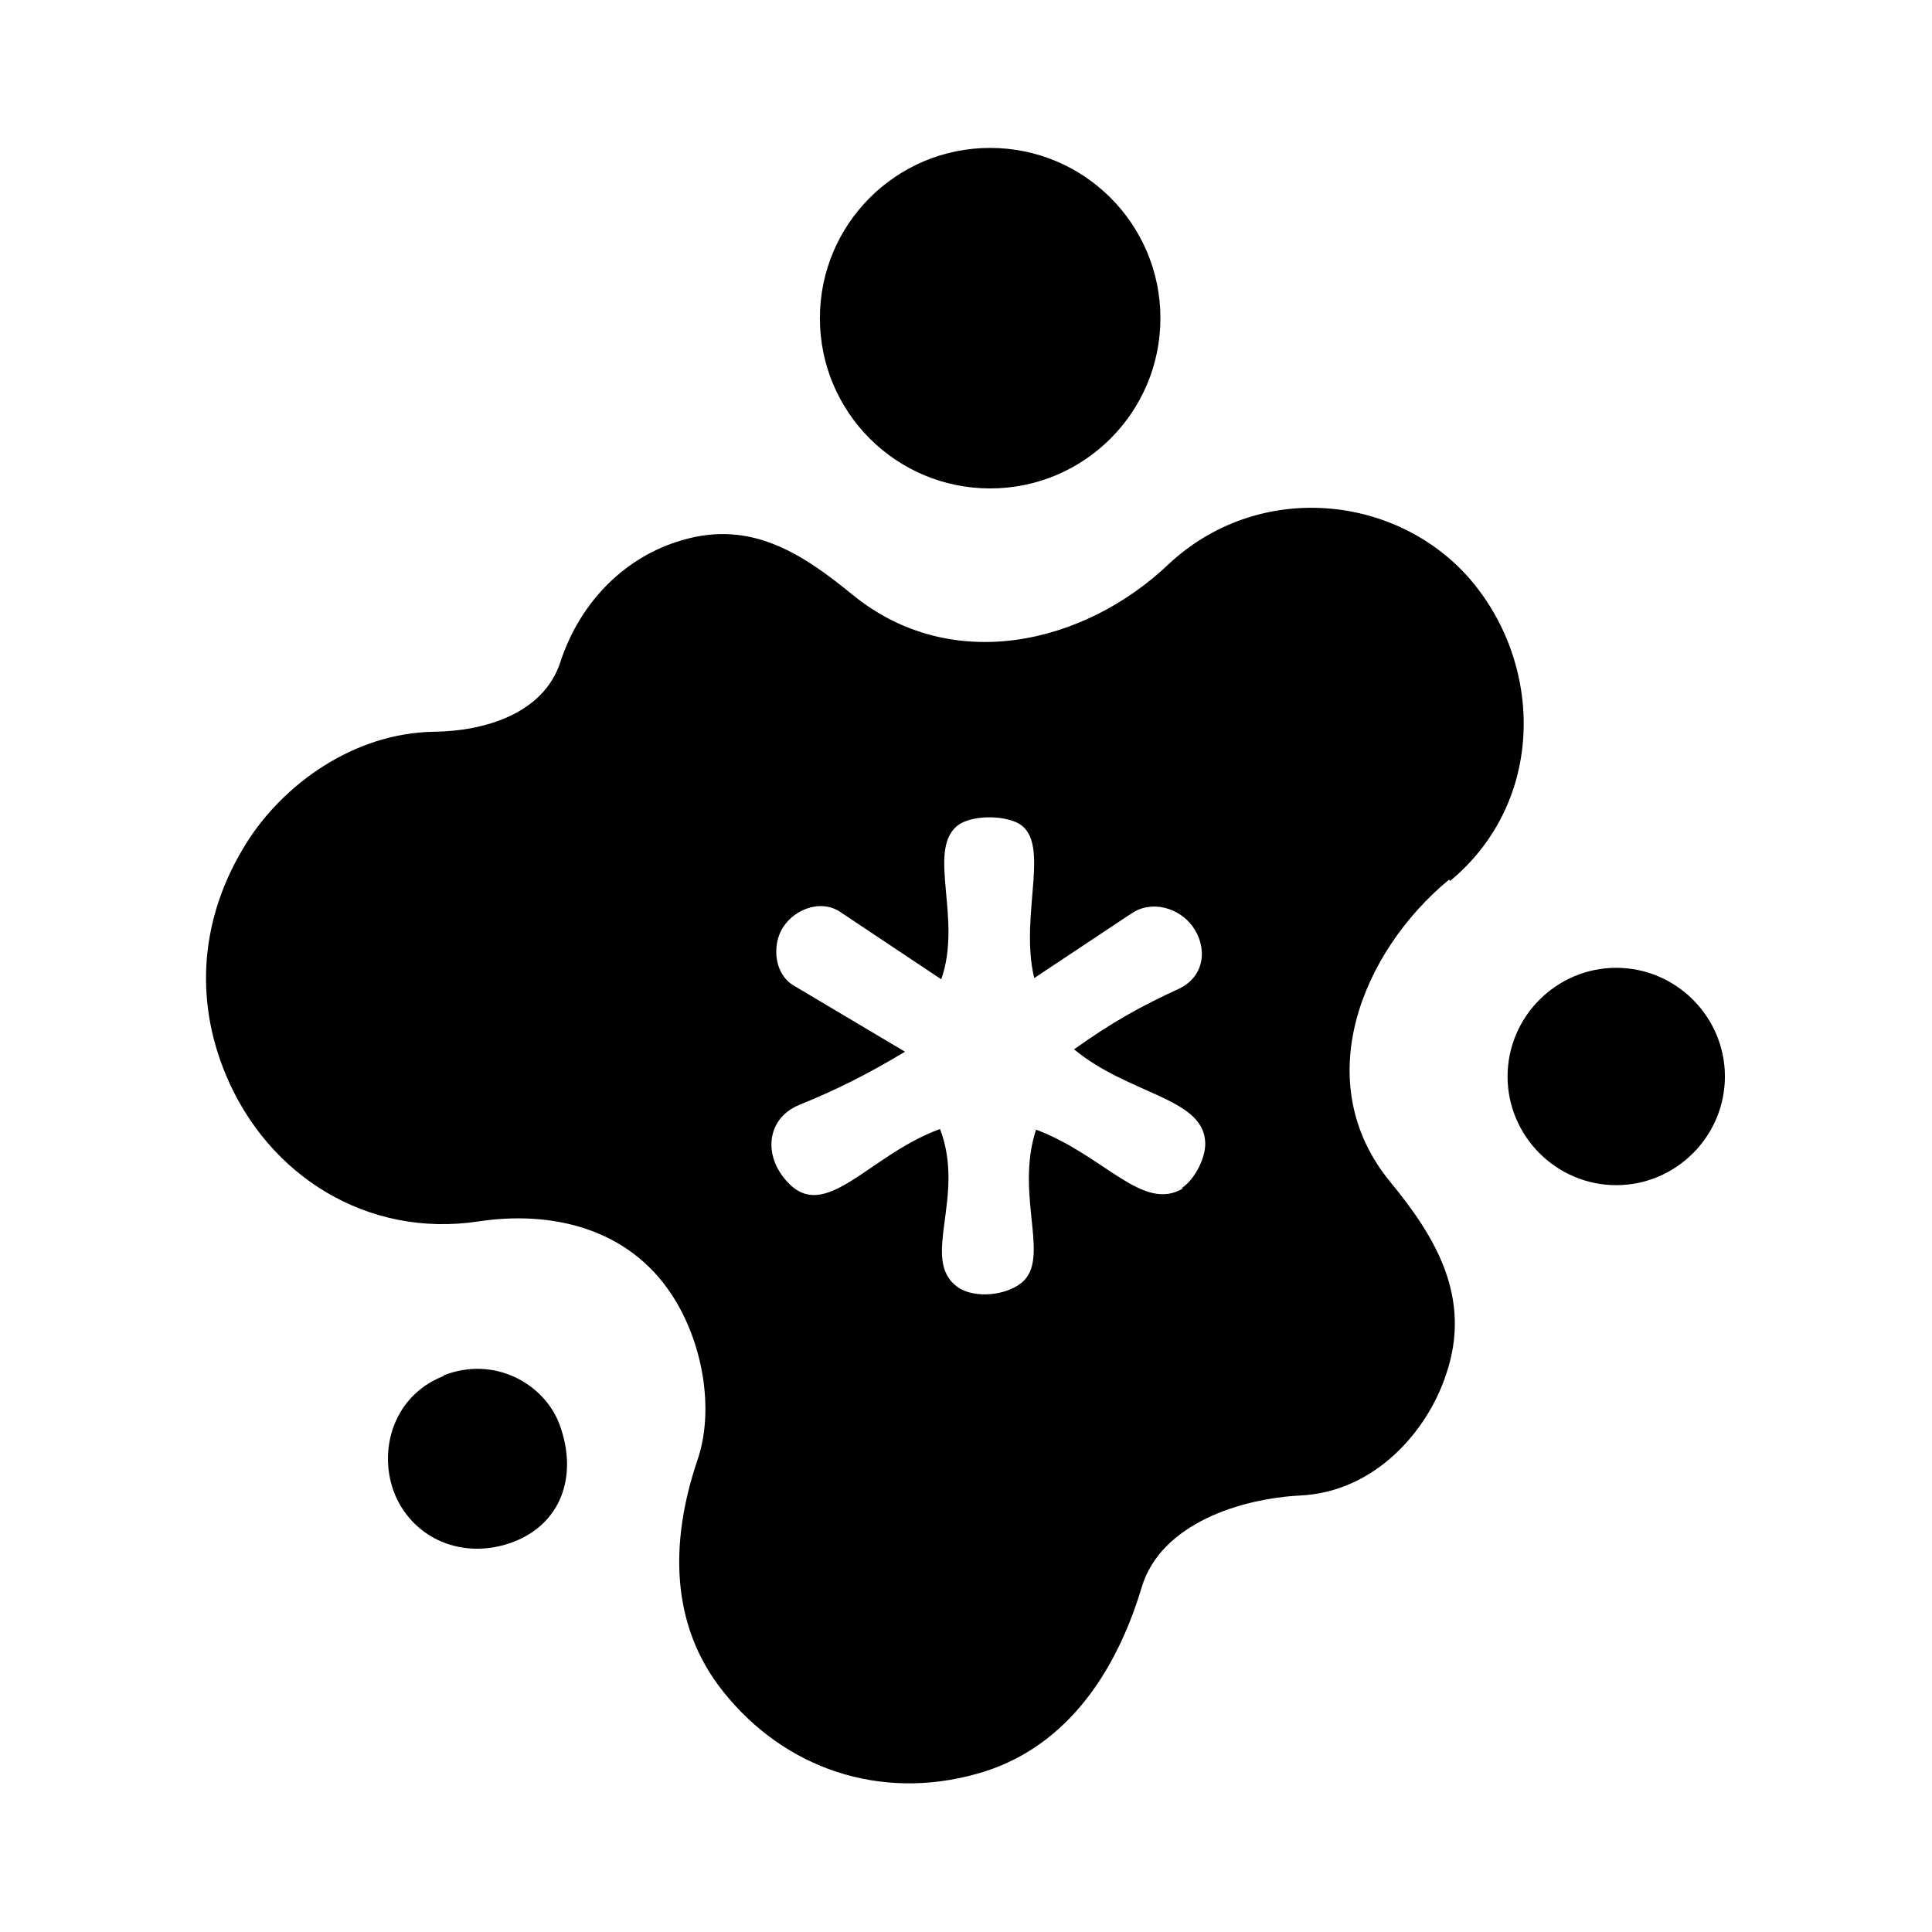
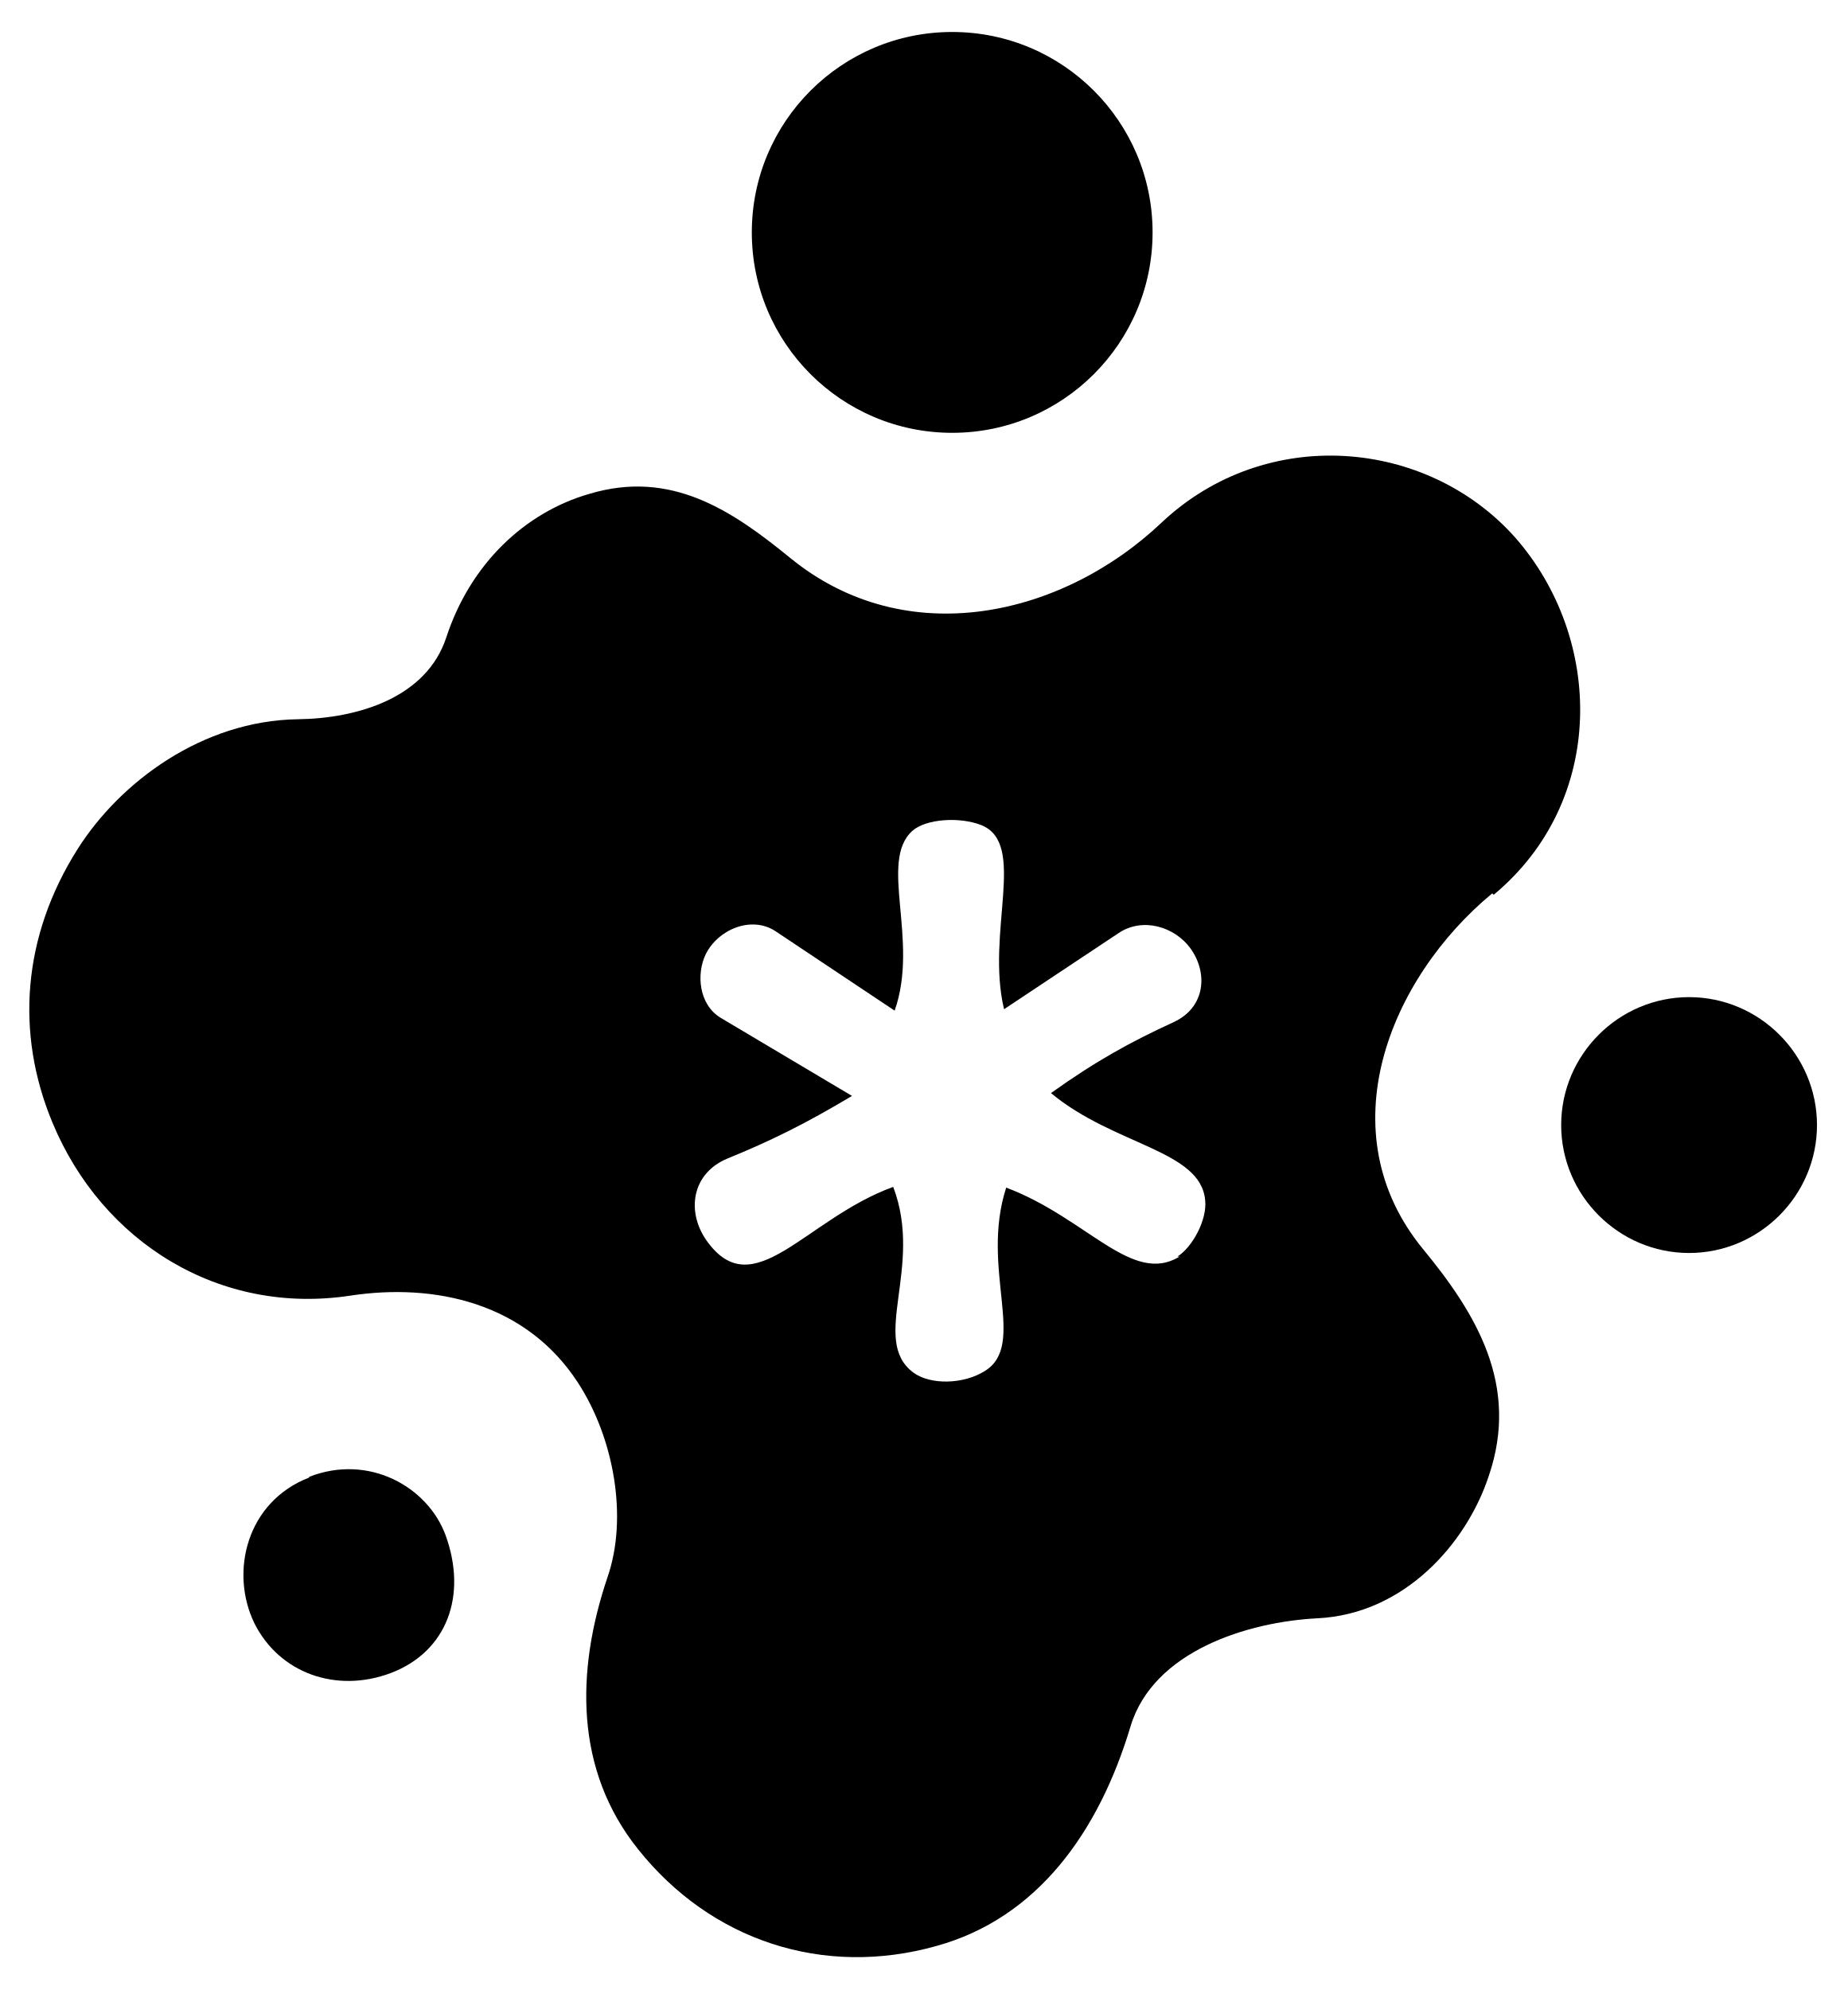
- <svg xmlns="http://www.w3.org/2000/svg" viewBox="0 0 32 32" fill="currentColor">
+ <svg xmlns="http://www.w3.org/2000/svg" viewBox="3 2 26 28" fill="currentColor">
  <path d="M26.77,16.03c-.99,0-1.8.81-1.8,1.8s.81,1.8,1.8,1.8,1.8-.81,1.8-1.8-.81-1.8-1.8-1.8Z" />
  <circle cx="16.4" cy="5.27" r="2.82" />
  <path d="M7.35,22.79c-.88.34-1.12,1.33-.77,2.05.35.7,1.15.99,1.92.7.79-.3,1.08-1.09.77-1.94-.25-.68-1.08-1.15-1.92-.82h0Z" />
  <path d="M24.02,14.59c1.59-1.32,1.55-3.61.3-5.03-1.24-1.39-3.5-1.59-4.97-.21-1.39,1.32-3.59,1.84-5.23.5-.81-.66-1.67-1.25-2.83-.9-.9.26-1.67.98-2.01,2.02-.28.85-1.25,1.14-2.09,1.15-1.34.02-2.5.88-3.1,1.83-.77,1.22-.88,2.58-.35,3.85.7,1.68,2.35,2.71,4.19,2.43,1.19-.18,2.47.1,3.2,1.22.51.78.71,1.9.42,2.74-.45,1.33-.46,2.72.43,3.83,1.02,1.28,2.6,1.81,4.2,1.36,1.41-.39,2.28-1.59,2.73-3.09.32-1.06,1.65-1.47,2.63-1.52,1.23-.06,2.1-1.06,2.41-2,.44-1.28-.18-2.29-.92-3.19-1.36-1.65-.48-3.81.97-5.01h0l.02.02ZM19.6,19.68c-.67.41-1.3-.54-2.44-.97-.37,1.14.3,2.21-.3,2.58-.3.19-.77.2-1.01.02-.61-.46.15-1.48-.28-2.61-1.24.45-1.97,1.69-2.63.75-.28-.4-.21-.94.3-1.15.61-.25,1.08-.48,1.75-.88l-1.85-1.1c-.31-.19-.34-.62-.21-.89.17-.35.64-.55.98-.33l1.68,1.12c.35-.99-.23-2.1.25-2.53.19-.17.67-.2.97-.08.65.26.06,1.51.32,2.59l1.61-1.07c.34-.23.79-.09,1.01.21.25.34.22.83-.23,1.04-.61.28-1.1.55-1.73,1,.89.74,2.11.8,2.17,1.51.03.27-.18.66-.39.79h.03Z" />
</svg>
